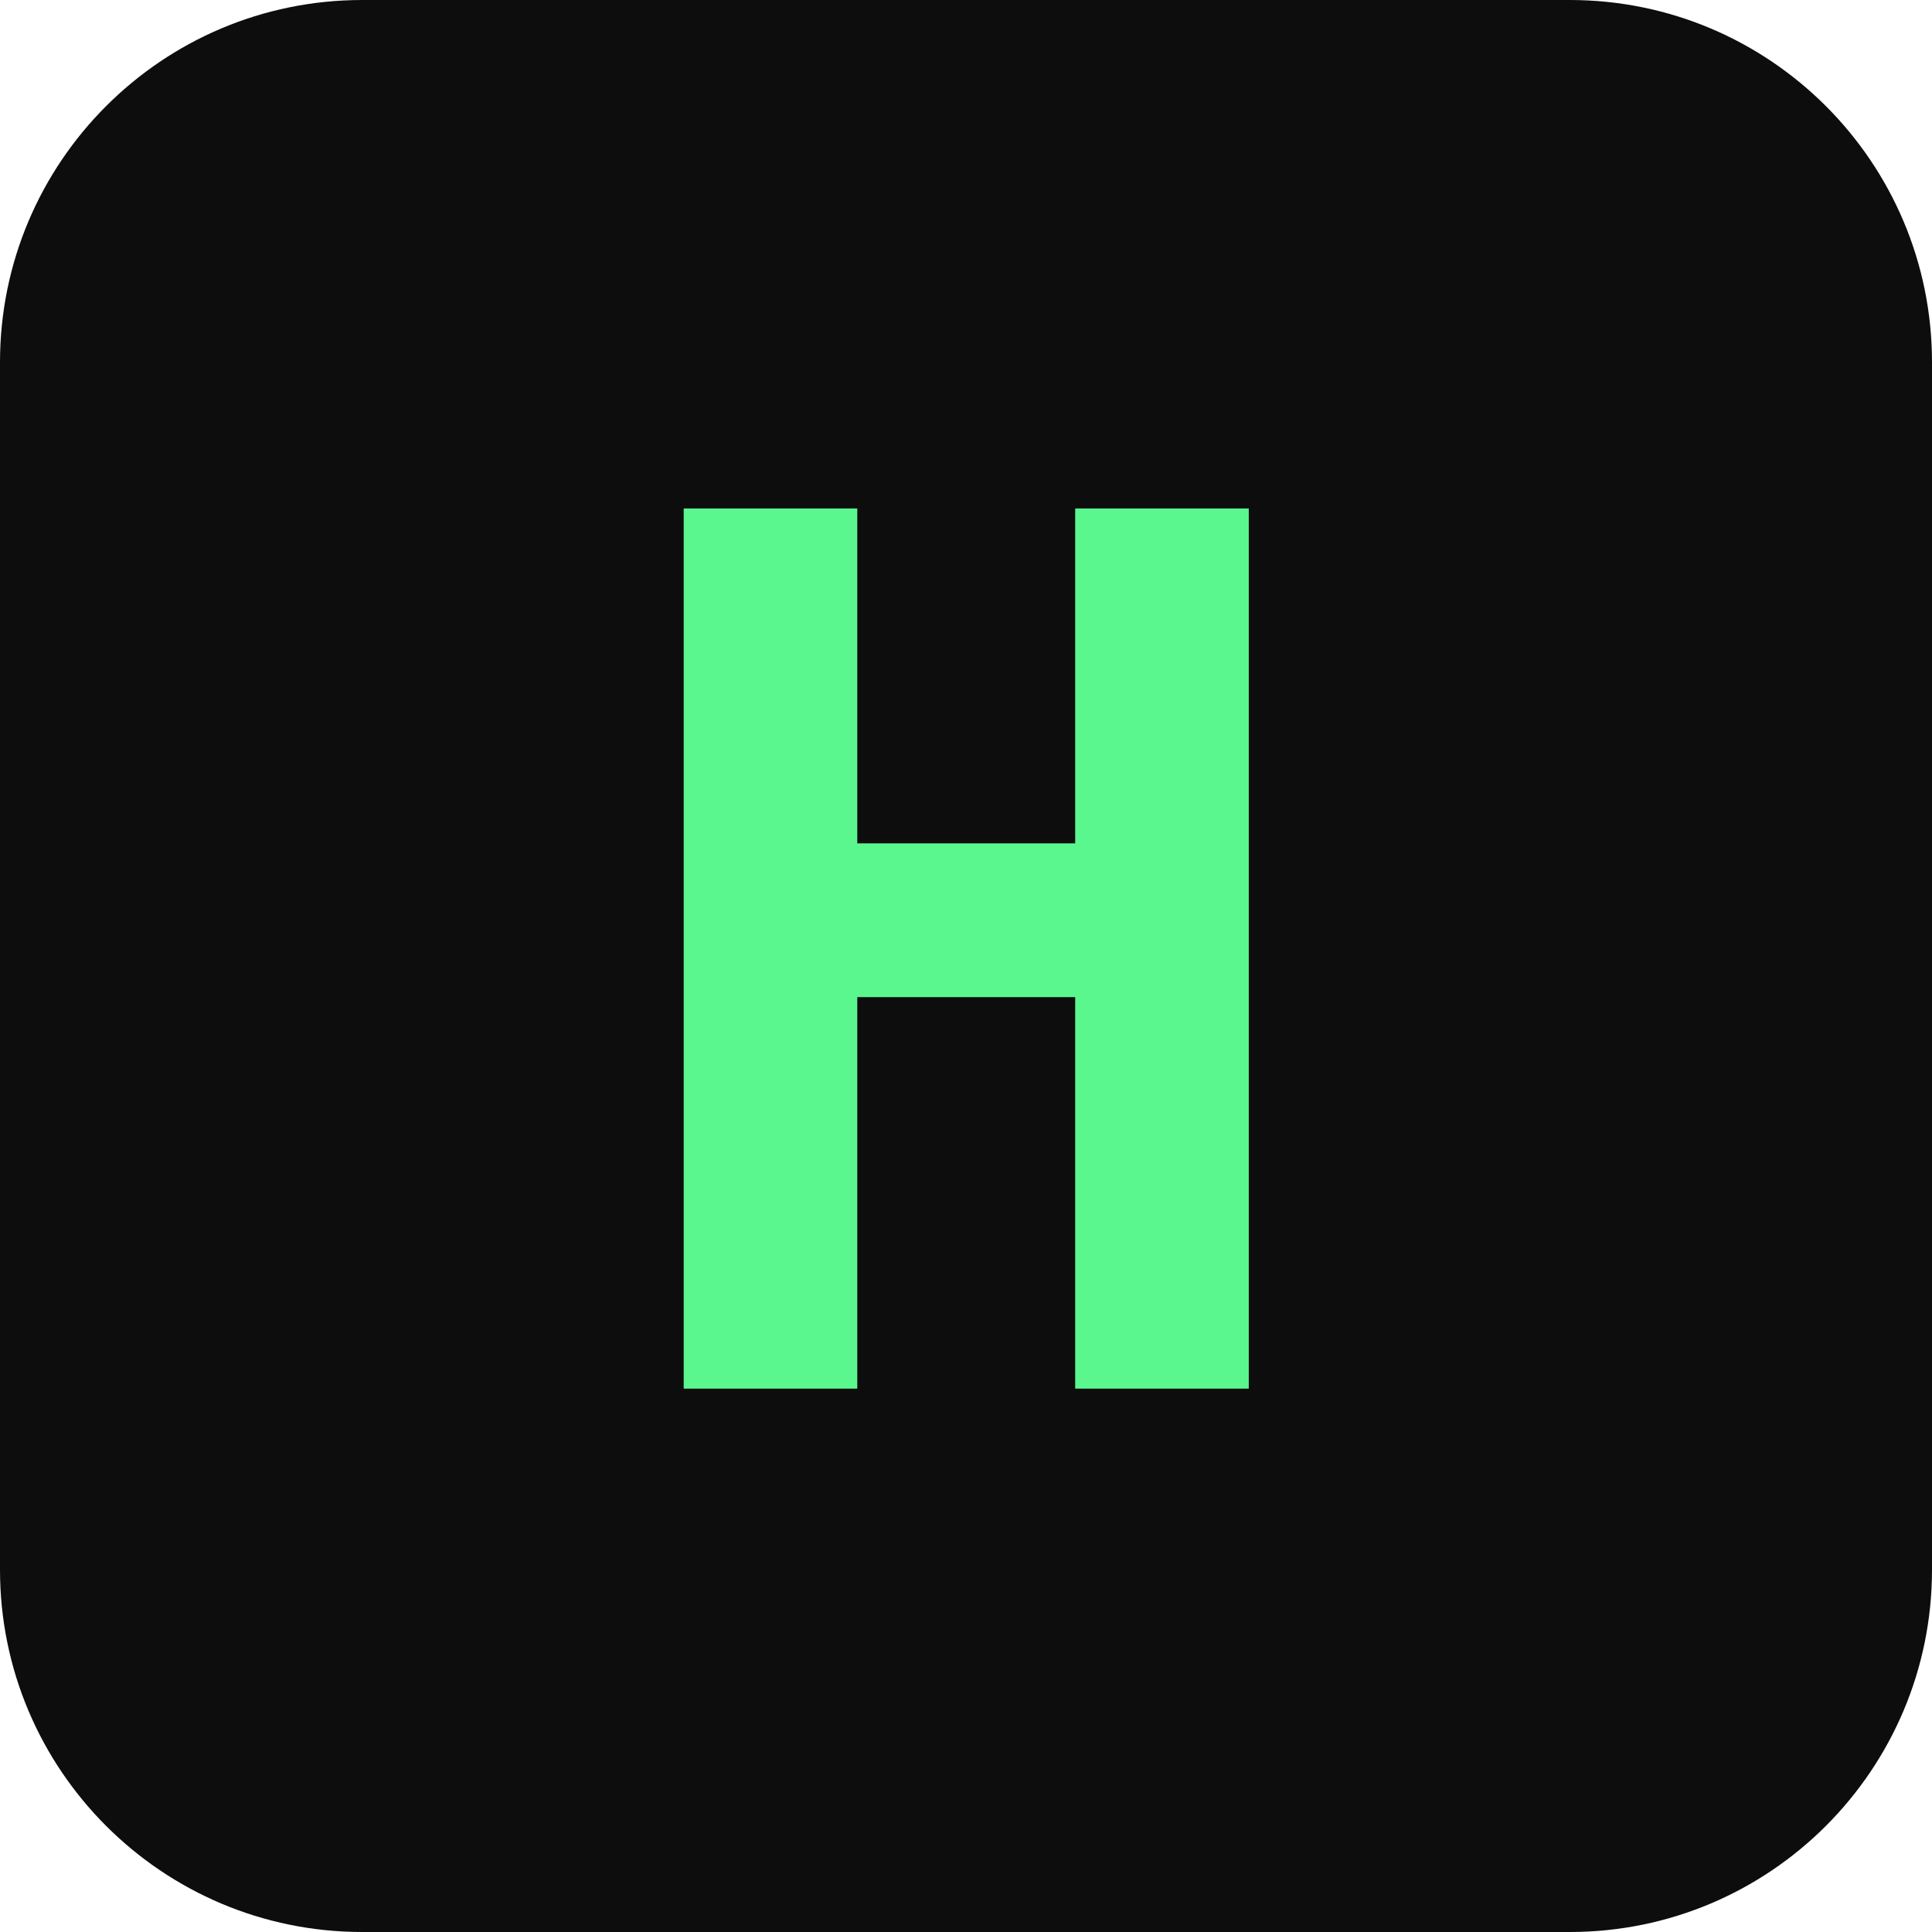
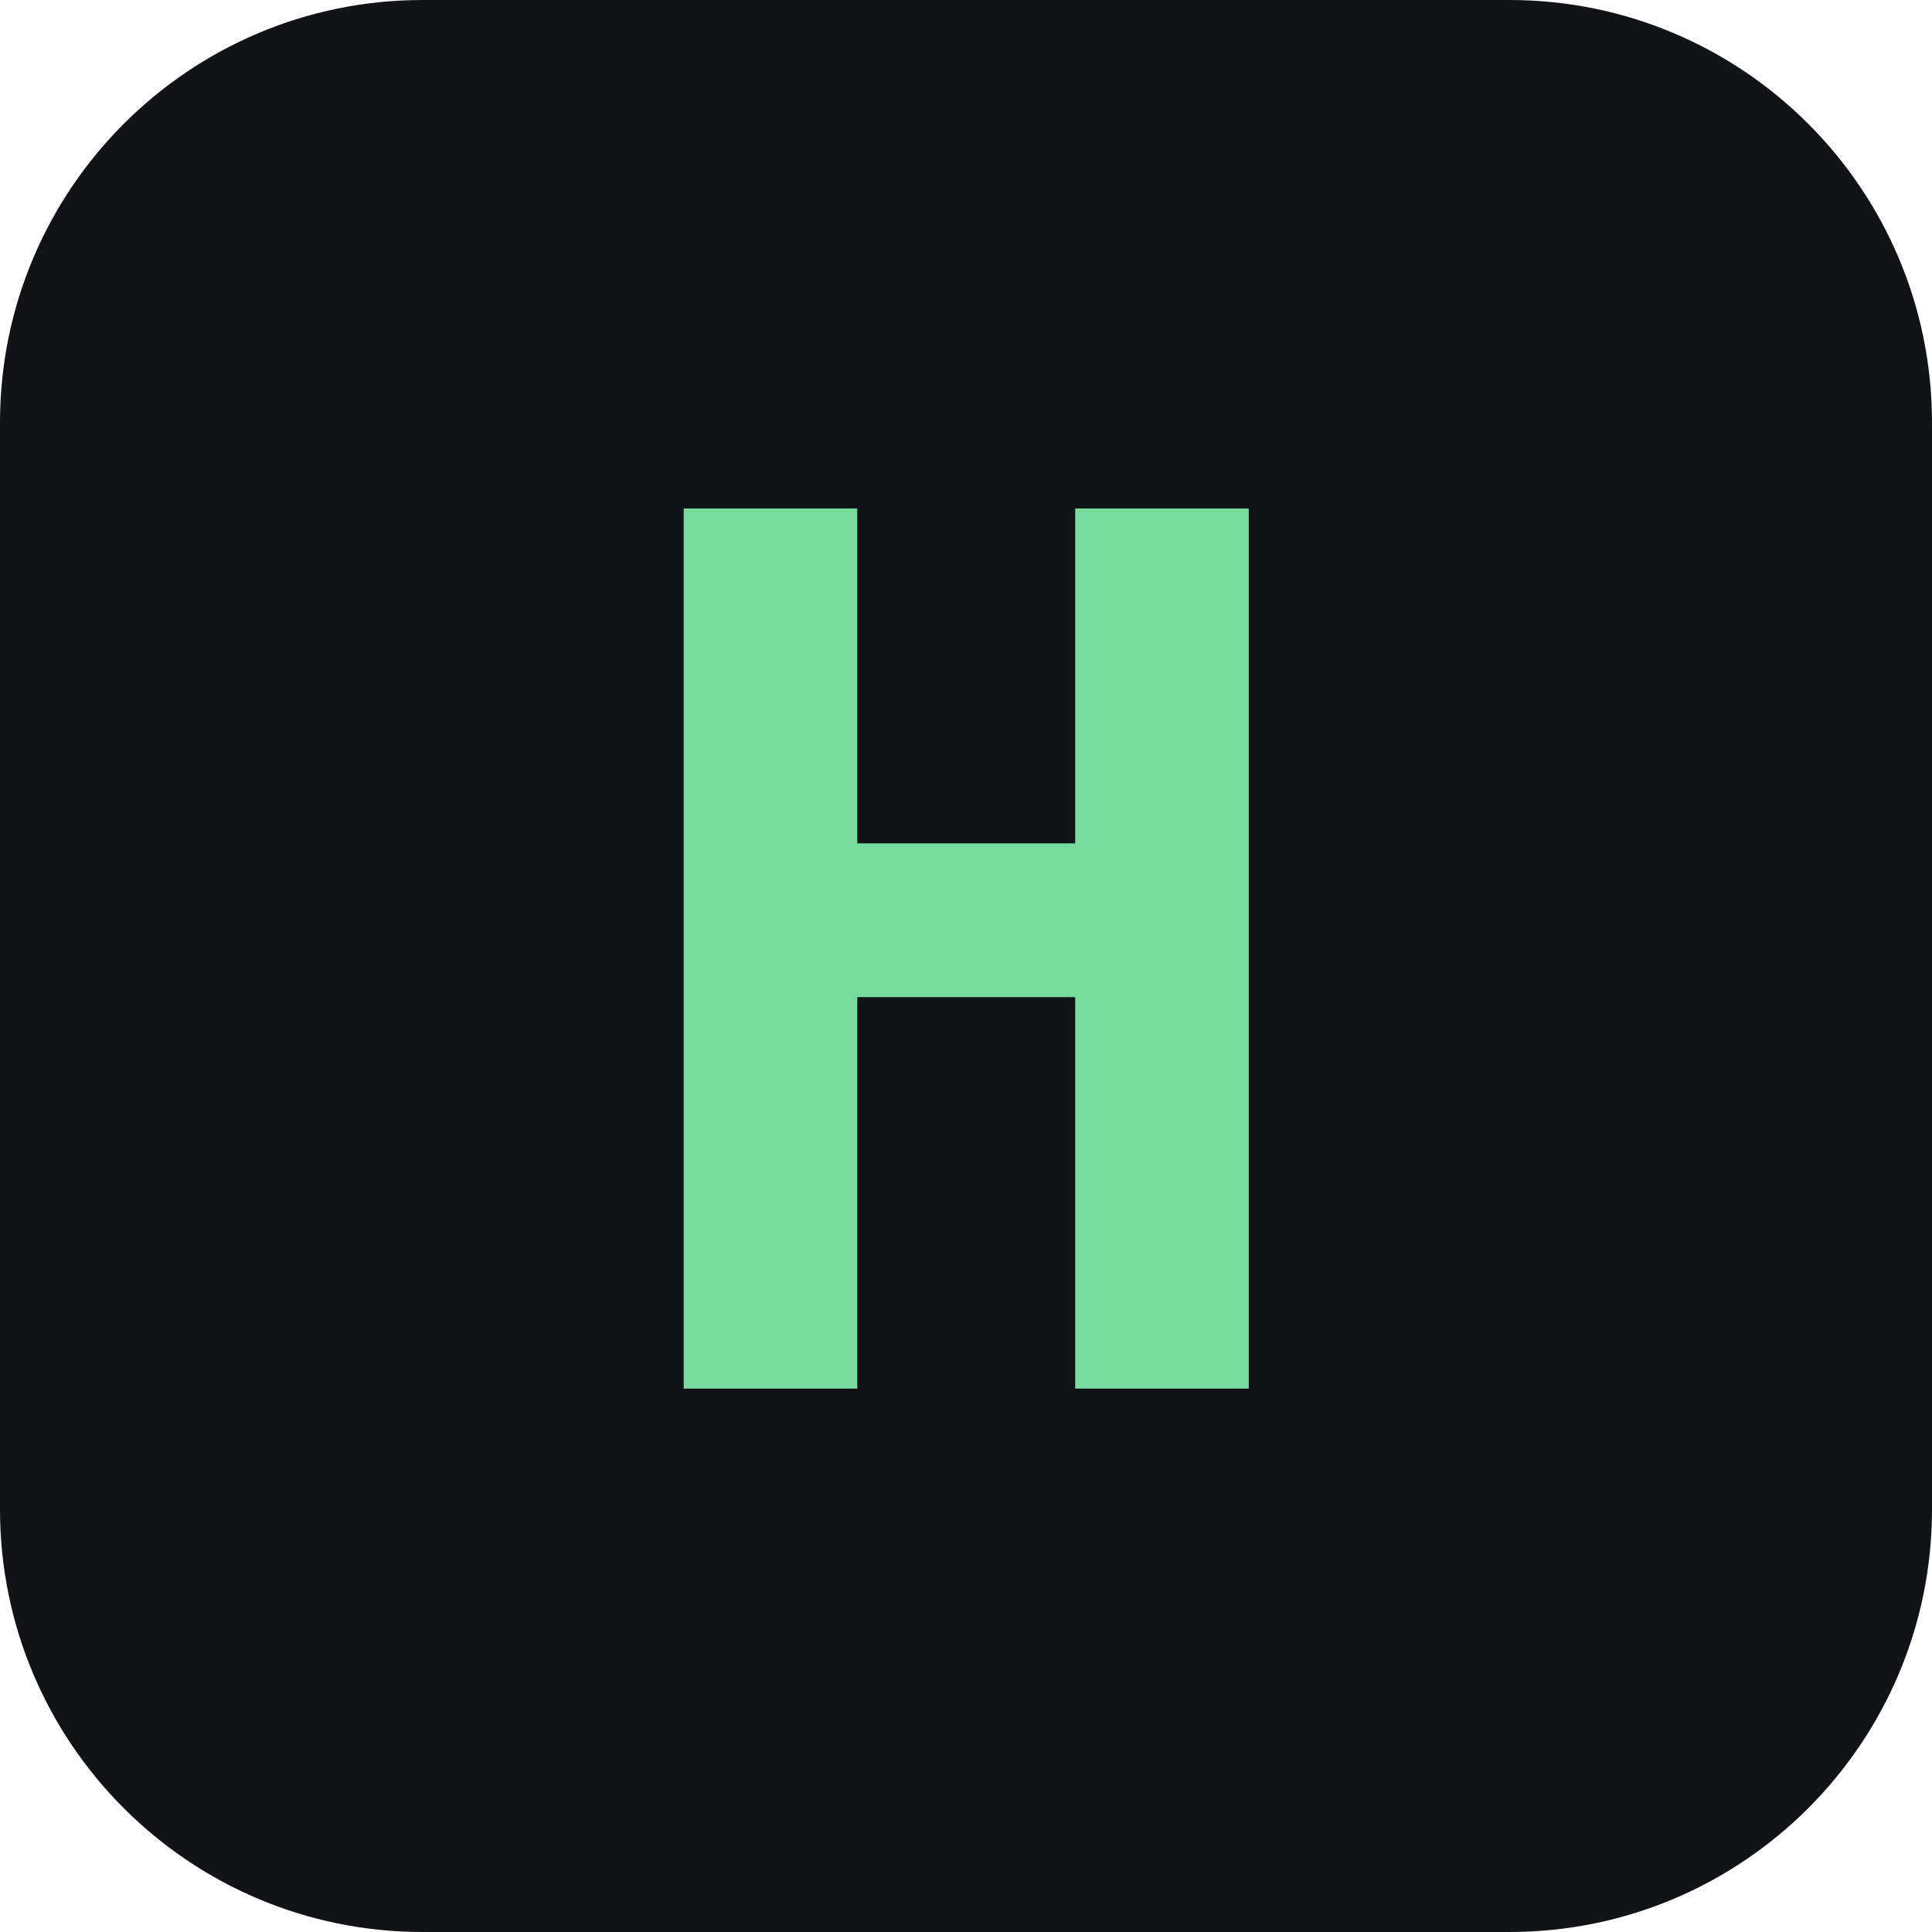
<svg xmlns="http://www.w3.org/2000/svg" viewBox="0 0 32 32" width="32" height="32">
-   <rect width="32" height="32" rx="6" fill="#0d0d0d" />
-   <text x="16" y="23" text-anchor="middle" font-family="'JetBrains Mono', 'Cascadia Code', 'Fira Code', monospace" font-size="20" font-weight="700" fill="#5af78e">H</text>
+   <rect width="32" height="32" rx="7" fill="#111317" />
+   <text x="16" y="23" text-anchor="middle" font-family="'JetBrains Mono', 'Cascadia Code', 'Fira Code', monospace" font-size="20" font-weight="700" fill="#77dd9f">H</text>
</svg>
